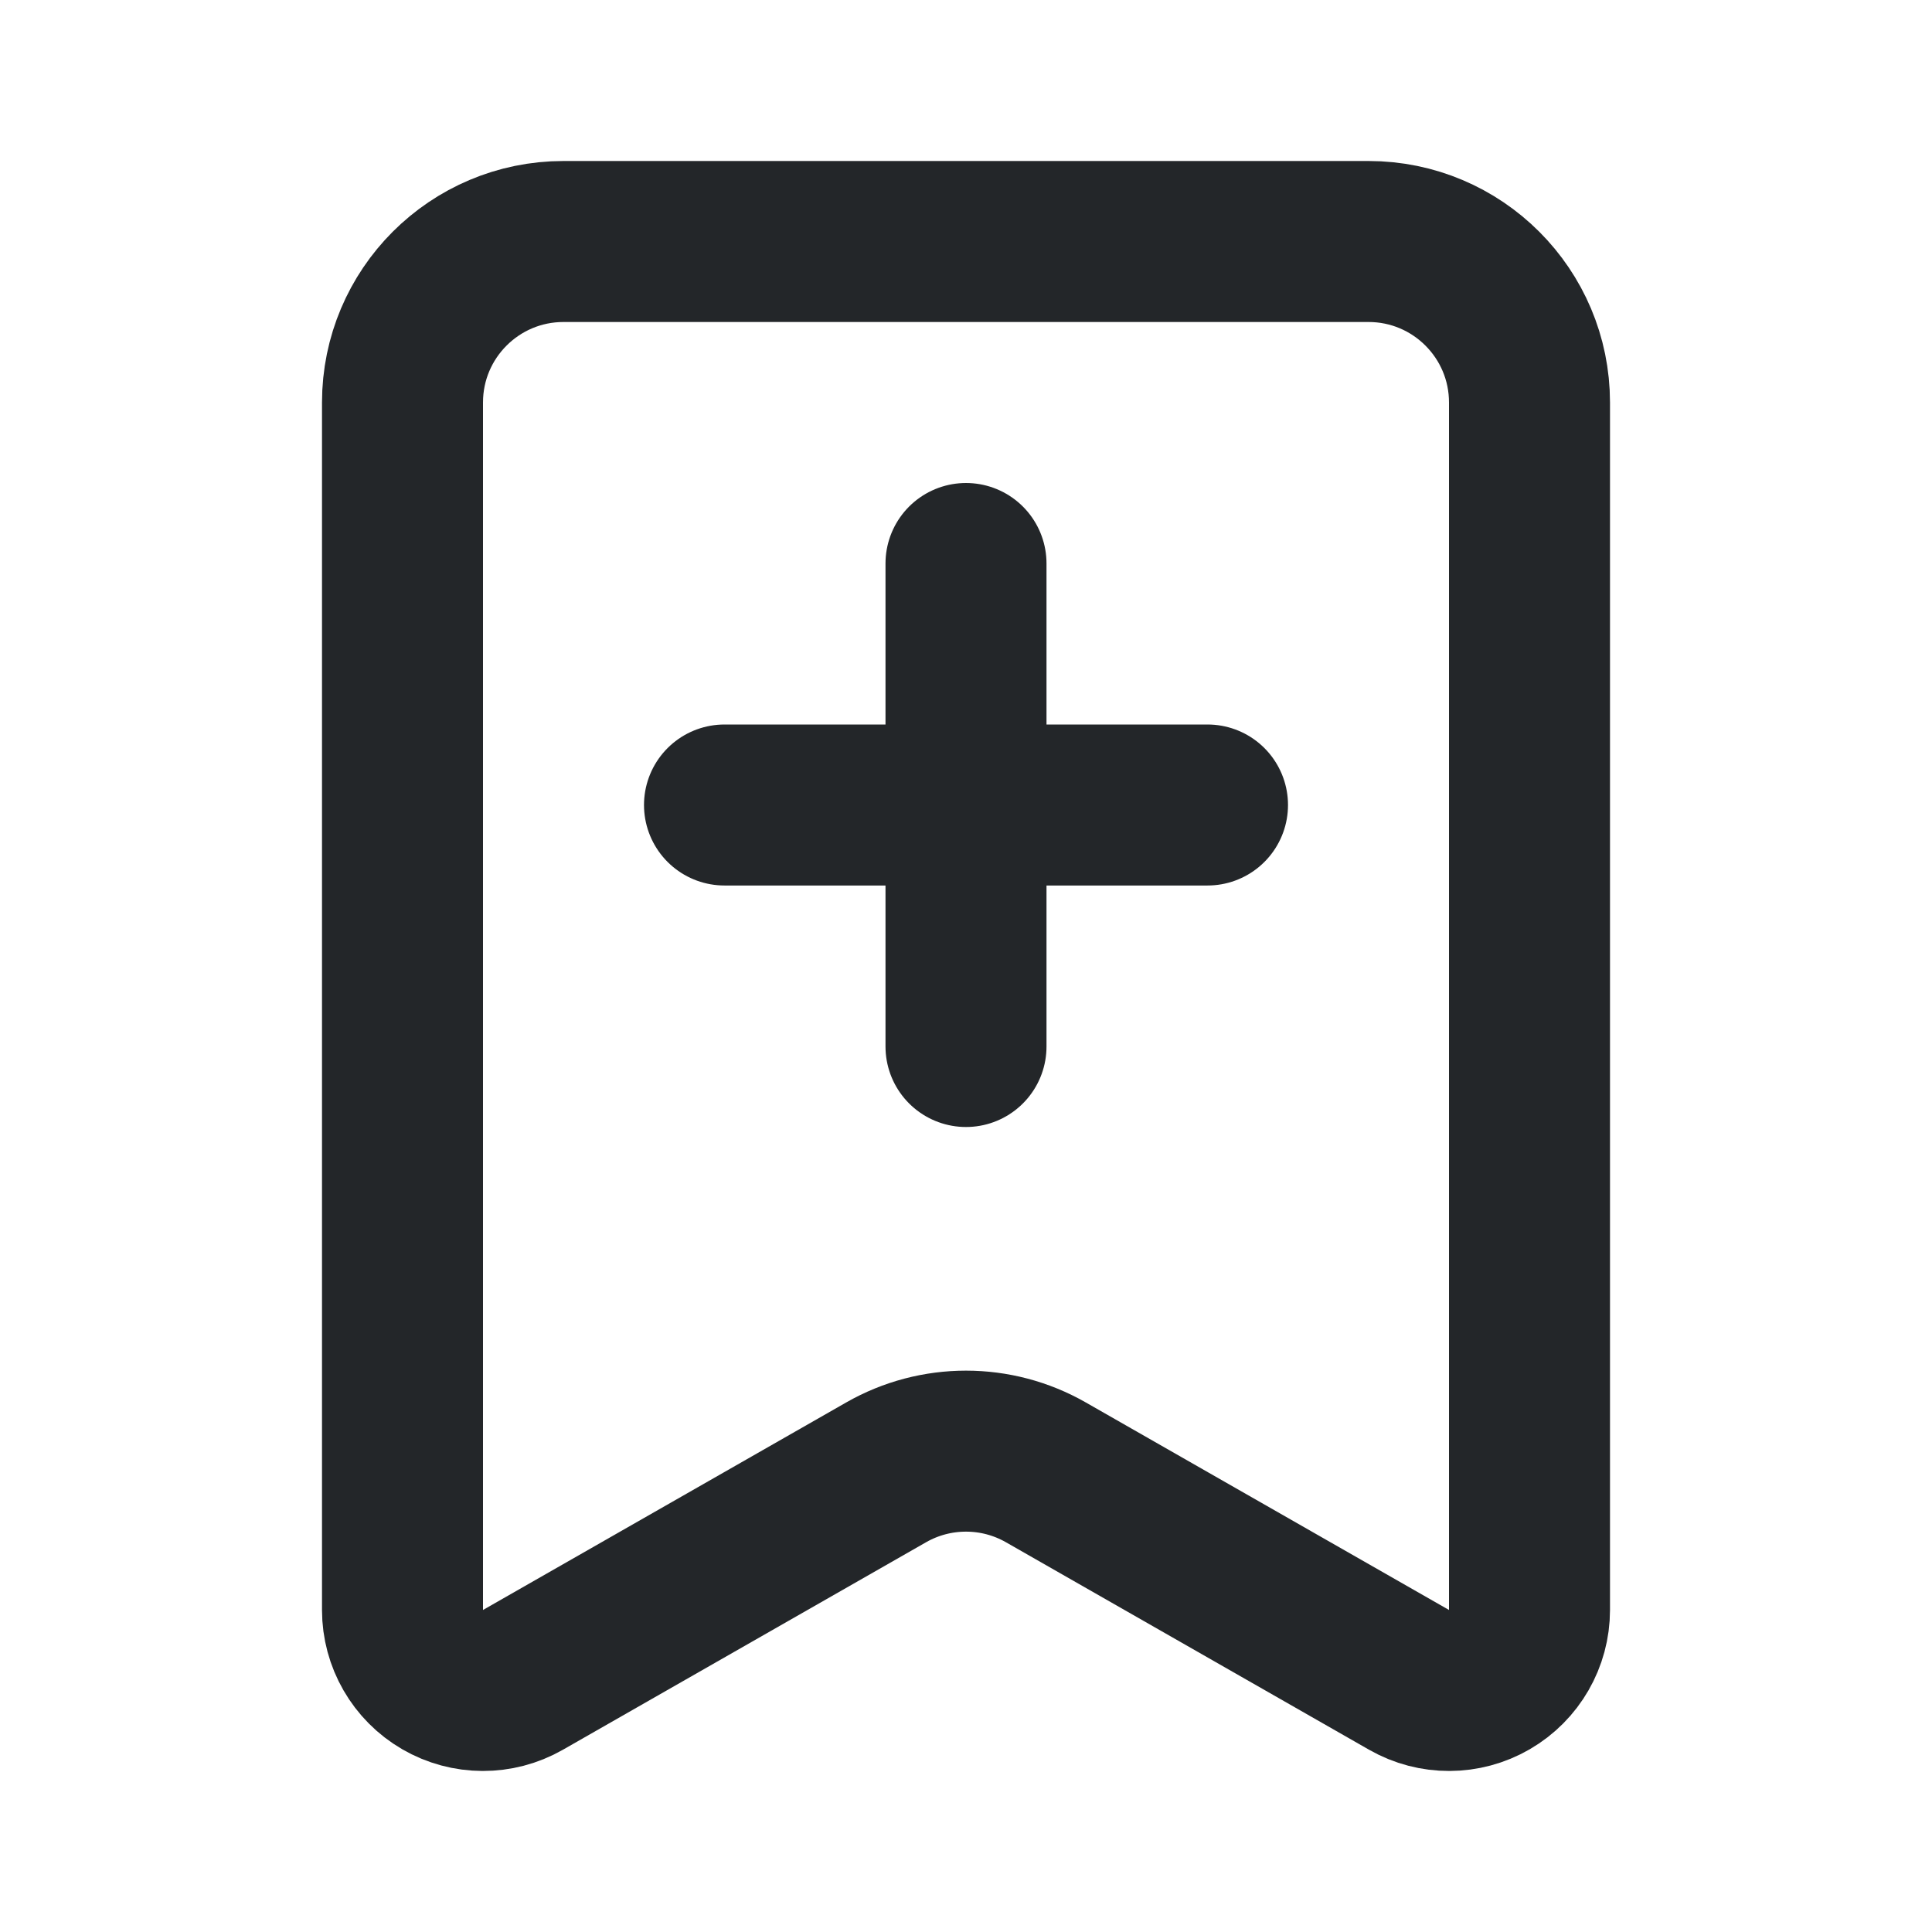
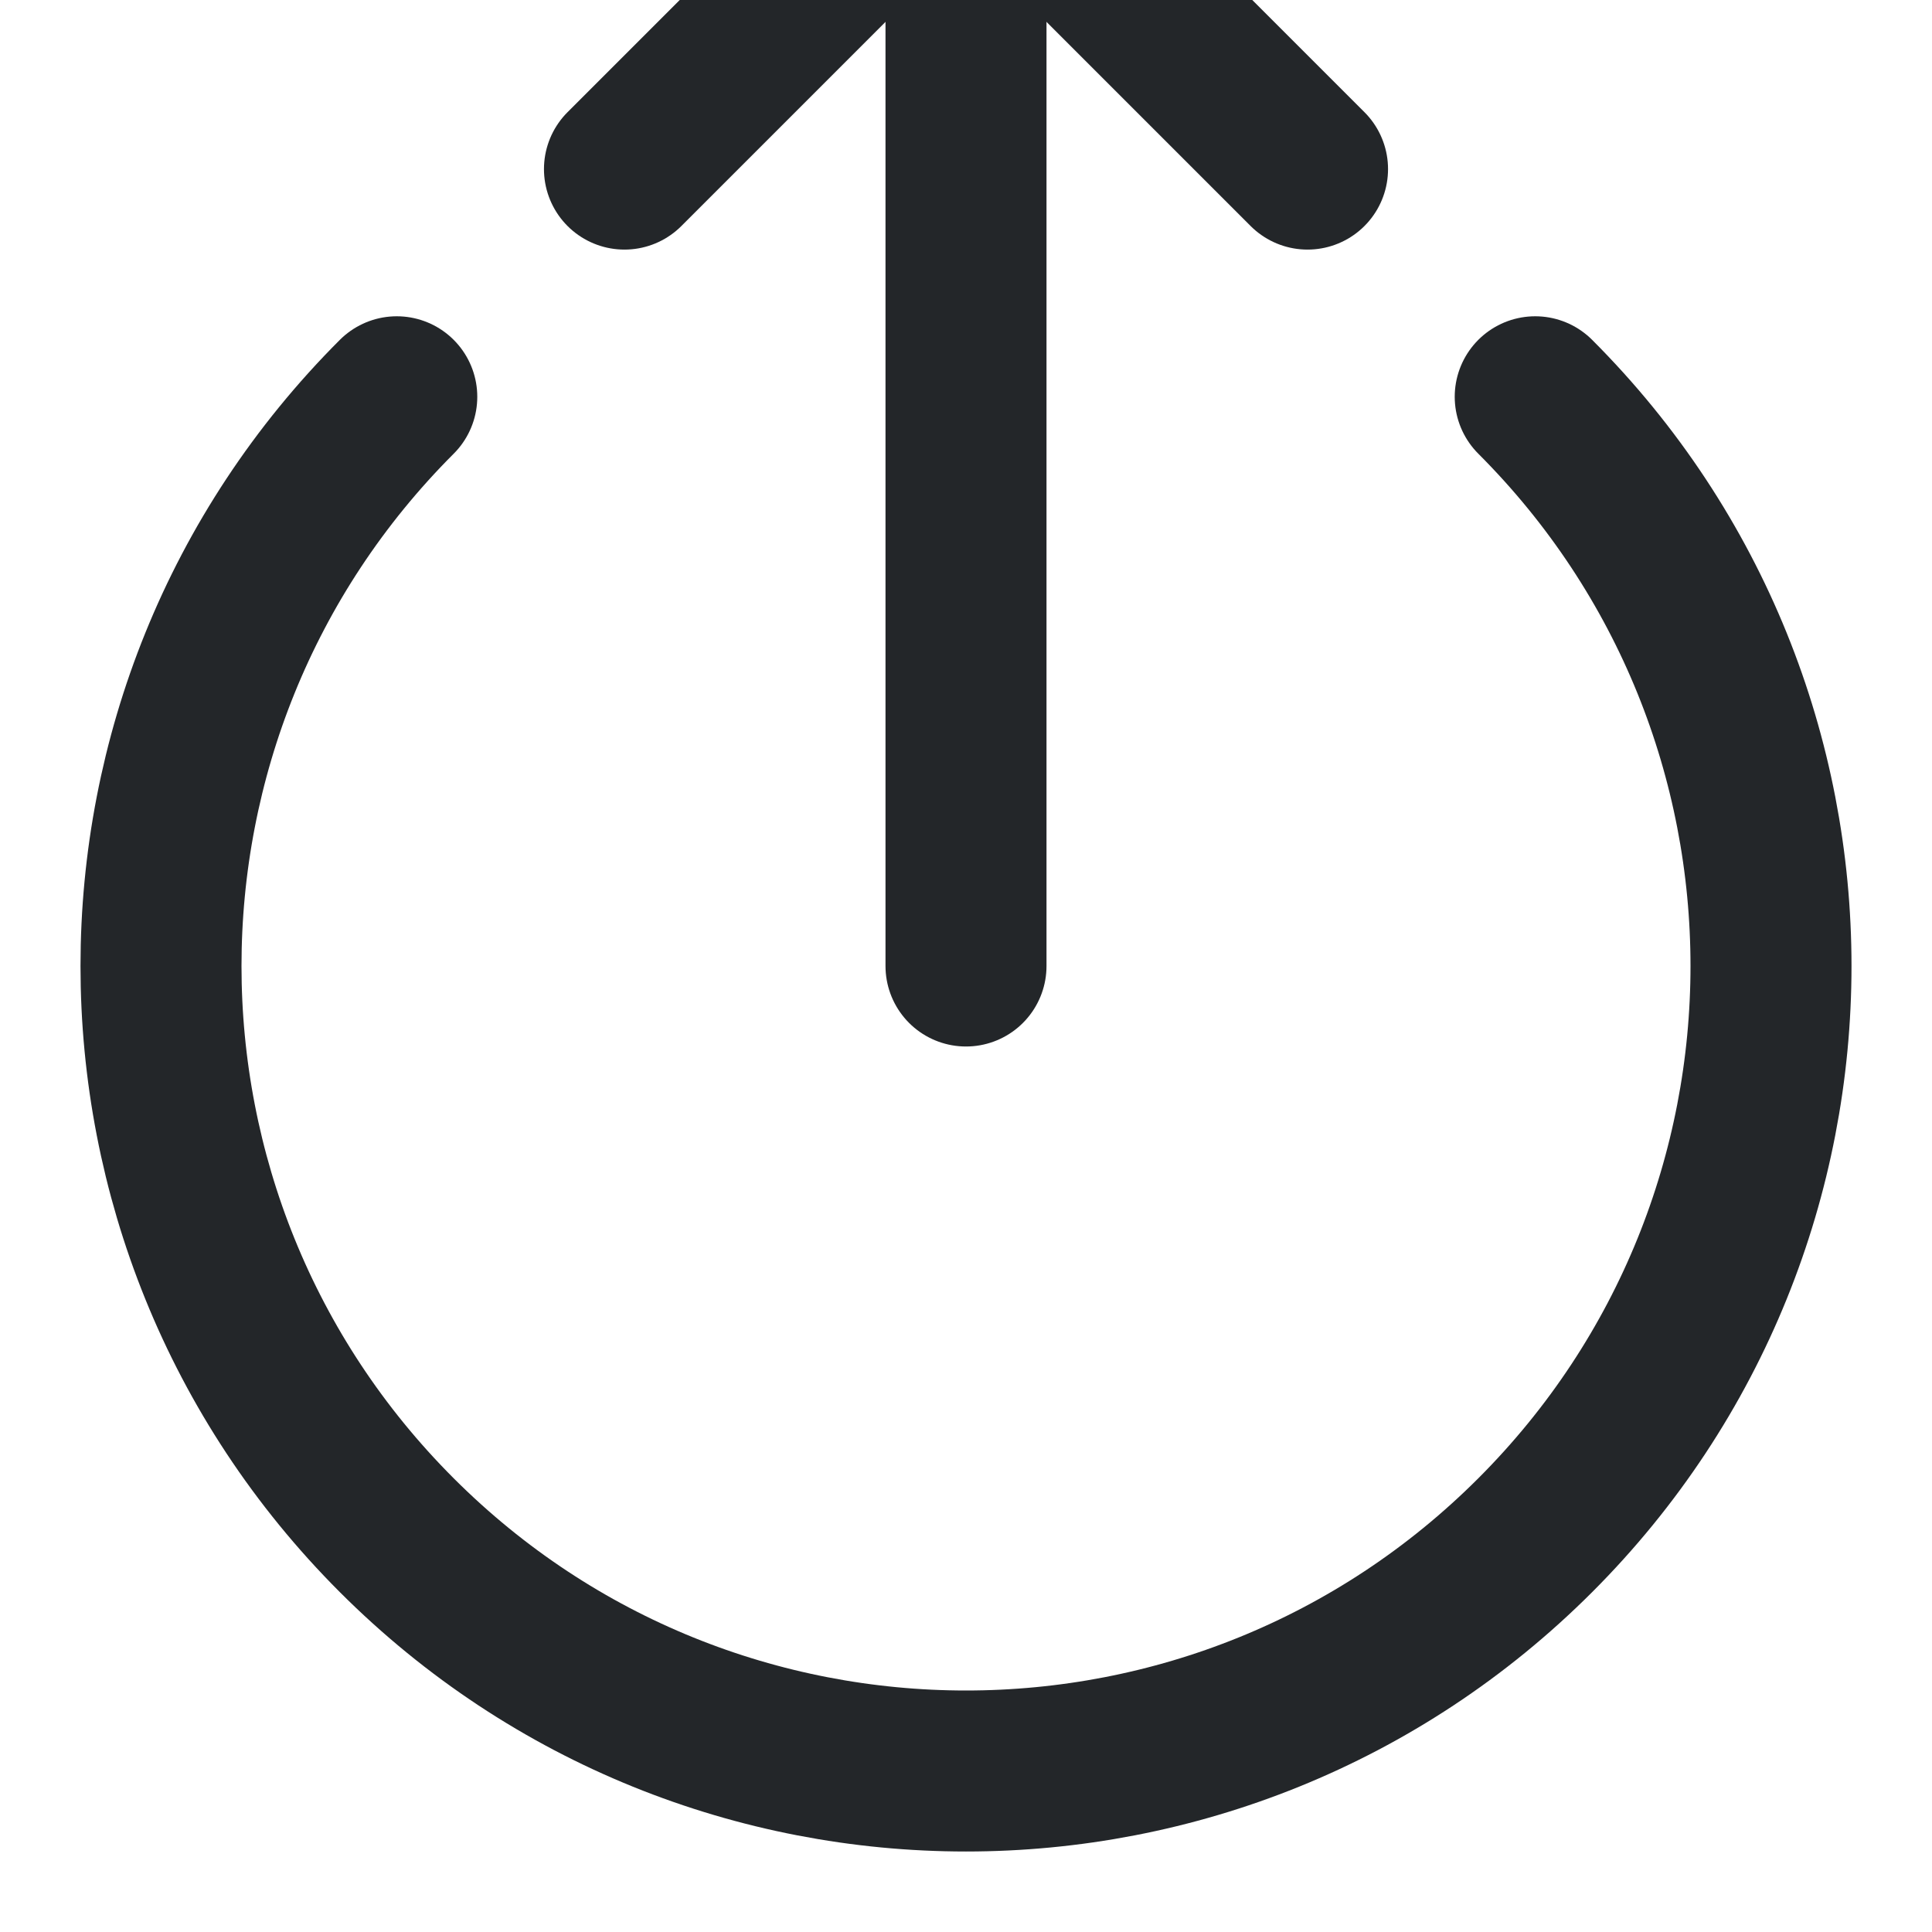
- <svg xmlns="http://www.w3.org/2000/svg" class="lucide lucide-bookmark-plus" width="24" height="24" viewBox="0 0 24 24" fill="none" stroke="currentColor" stroke-width="2" stroke-linecap="round" stroke-linejoin="round">
+ <svg xmlns="http://www.w3.org/2000/svg" class="lucide lucide-arrow-down-right-from-circle" width="24" height="24" viewBox="0 0 24 24" fill="none" stroke="currentColor" stroke-width="2" stroke-linecap="round" stroke-linejoin="round">
  <style id="current-color-scheme" type="text/css">
    .ColorScheme-Text { color: #232629; }
  </style>
-   <g class="ColorScheme-Text" fill="none" stroke="currentColor" stroke-width="2" stroke-linecap="round" stroke-linejoin="round">
-     <path d="M12 7v6" />
-     <path d="M15 10H9" />
-     <path d="M17 3a2 2 0 0 1 2 2v15a1 1 0 0 1-1.496.868l-4.512-2.578a2 2 0 0 0-1.984 0l-4.512 2.578A1 1 0 0 1 5 20V5a2 2 0 0 1 2-2z" />
+   <g class="ColorScheme-Text" fill="none" stroke="currentColor" stroke-width="2" stroke-linecap="round" stroke-linejoin="round" transform="rotate(225 12 12)">
+     <path d="M12 22a10 10 0 1 1 10-10" />
+     <path d="M22 22 12 12" />
+     <path d="M22 16v6h-6" />
  </g>
</svg>
